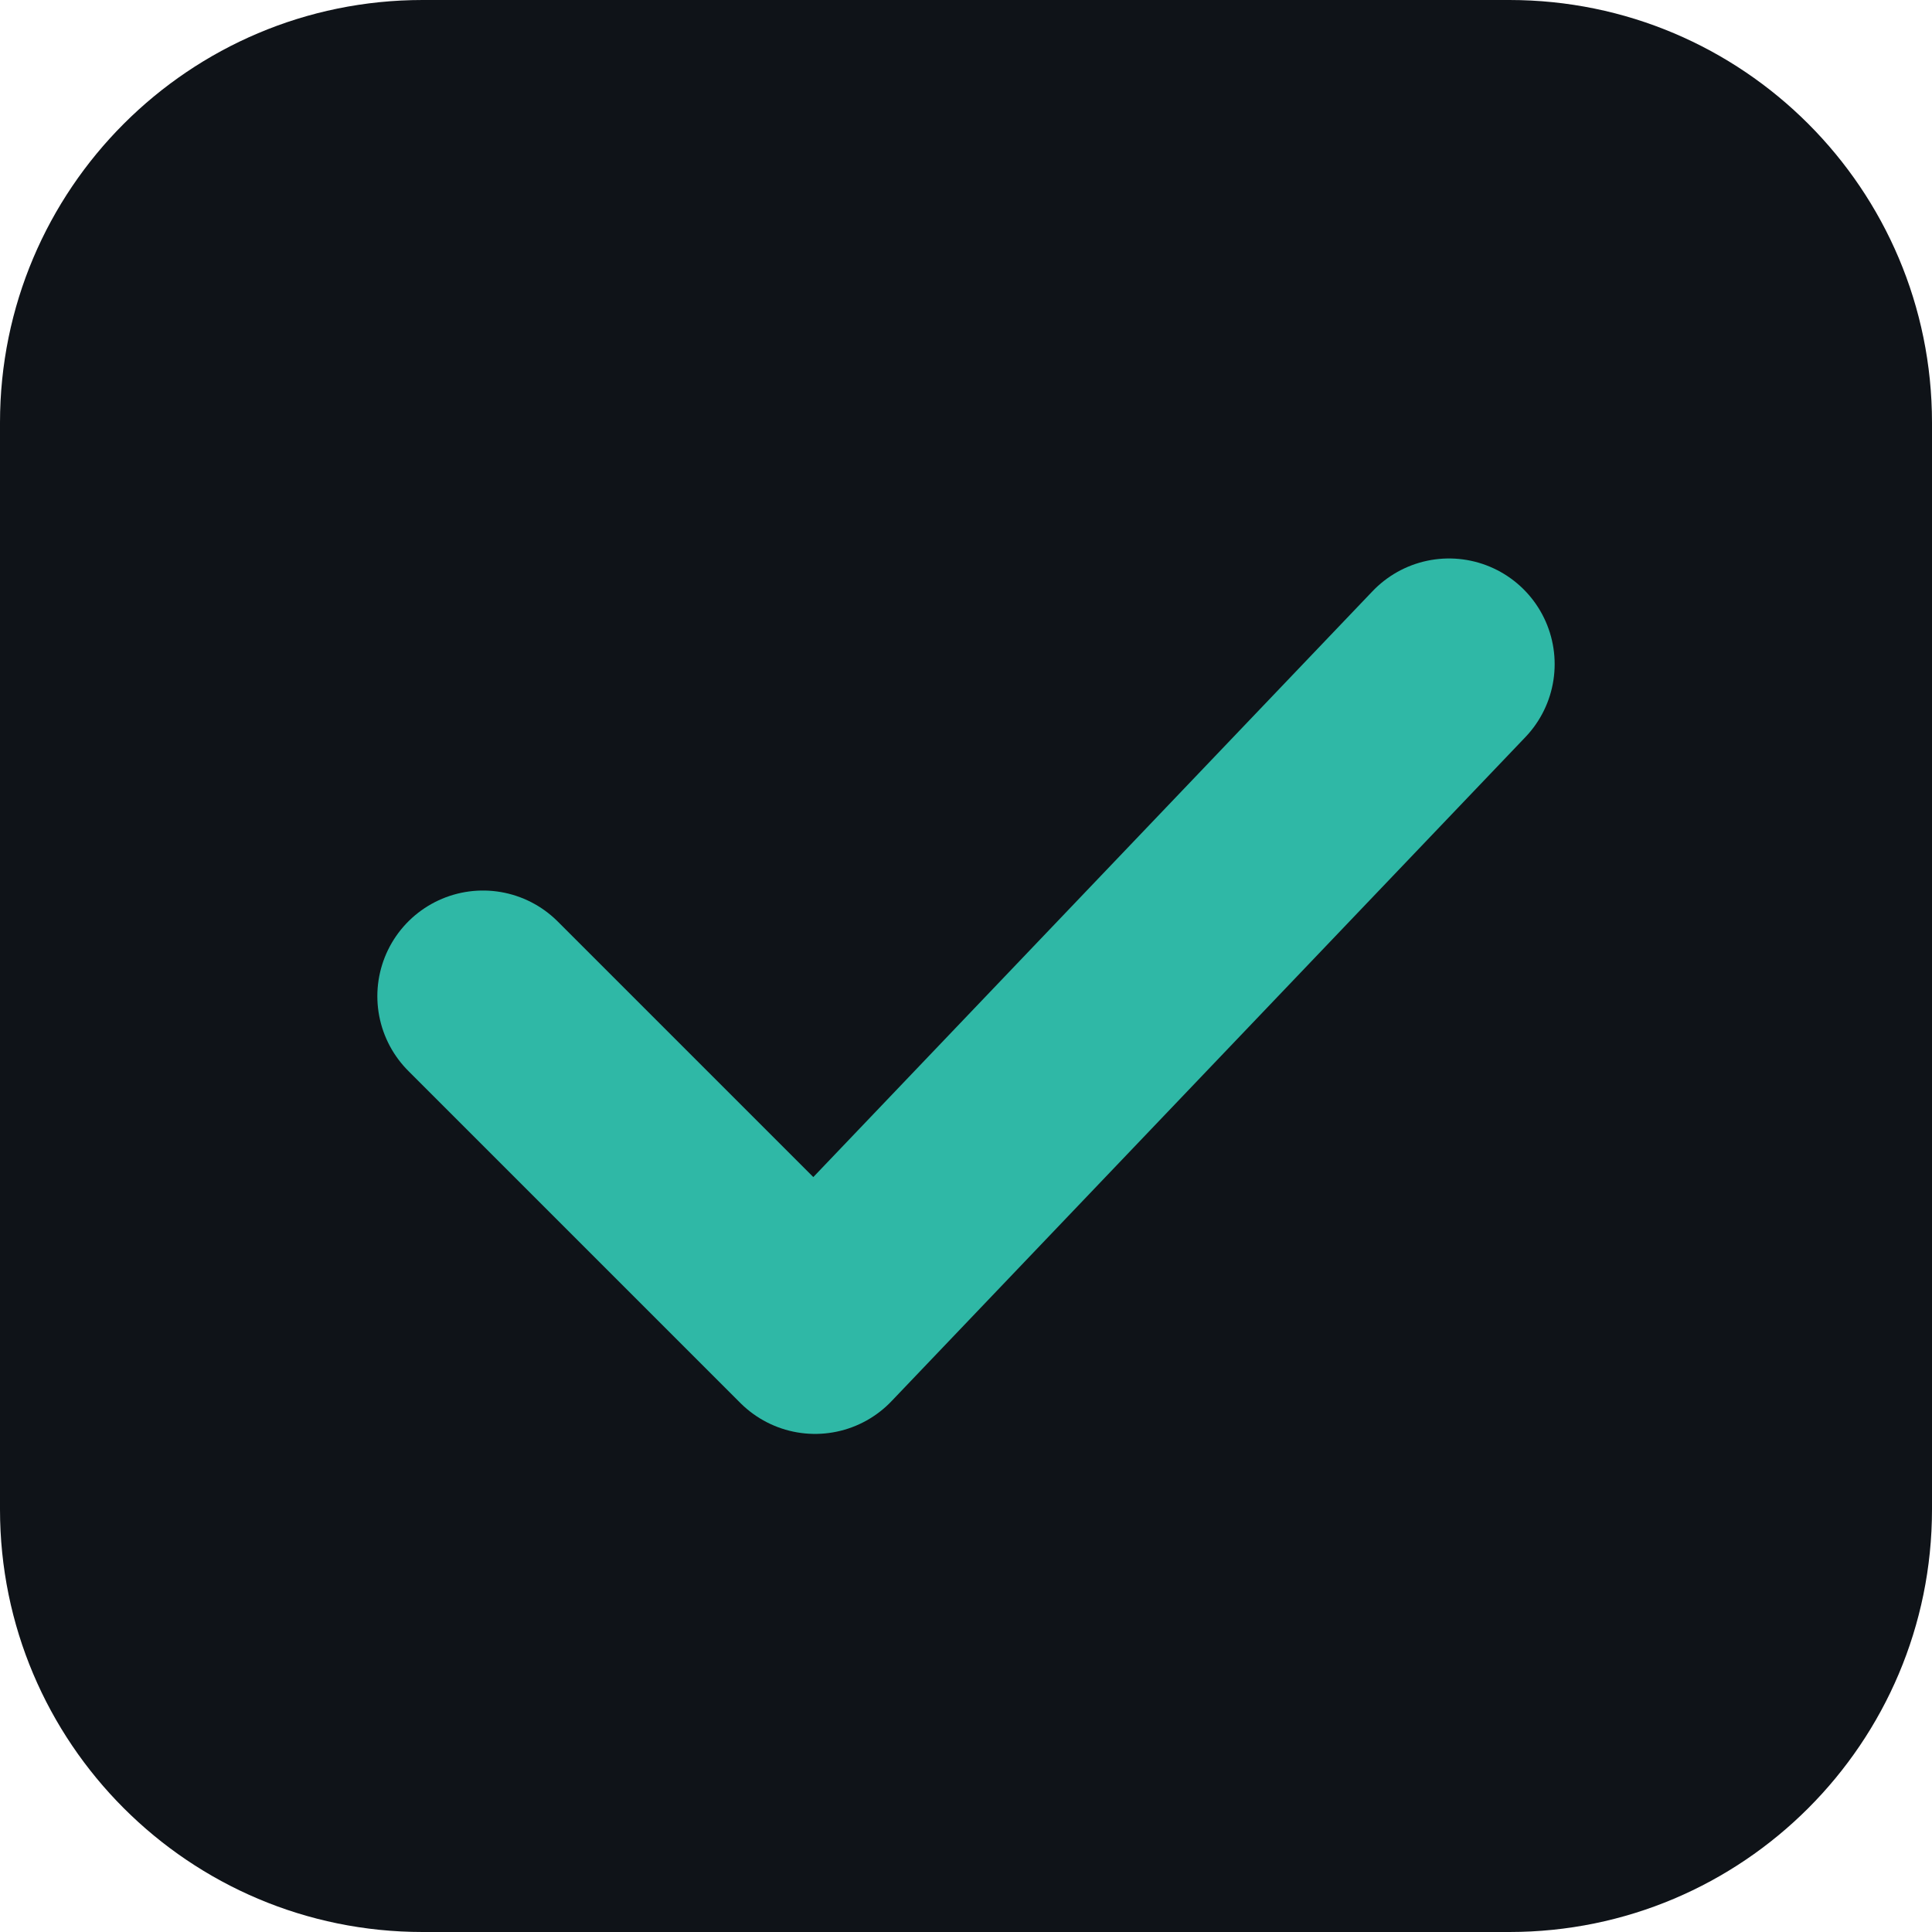
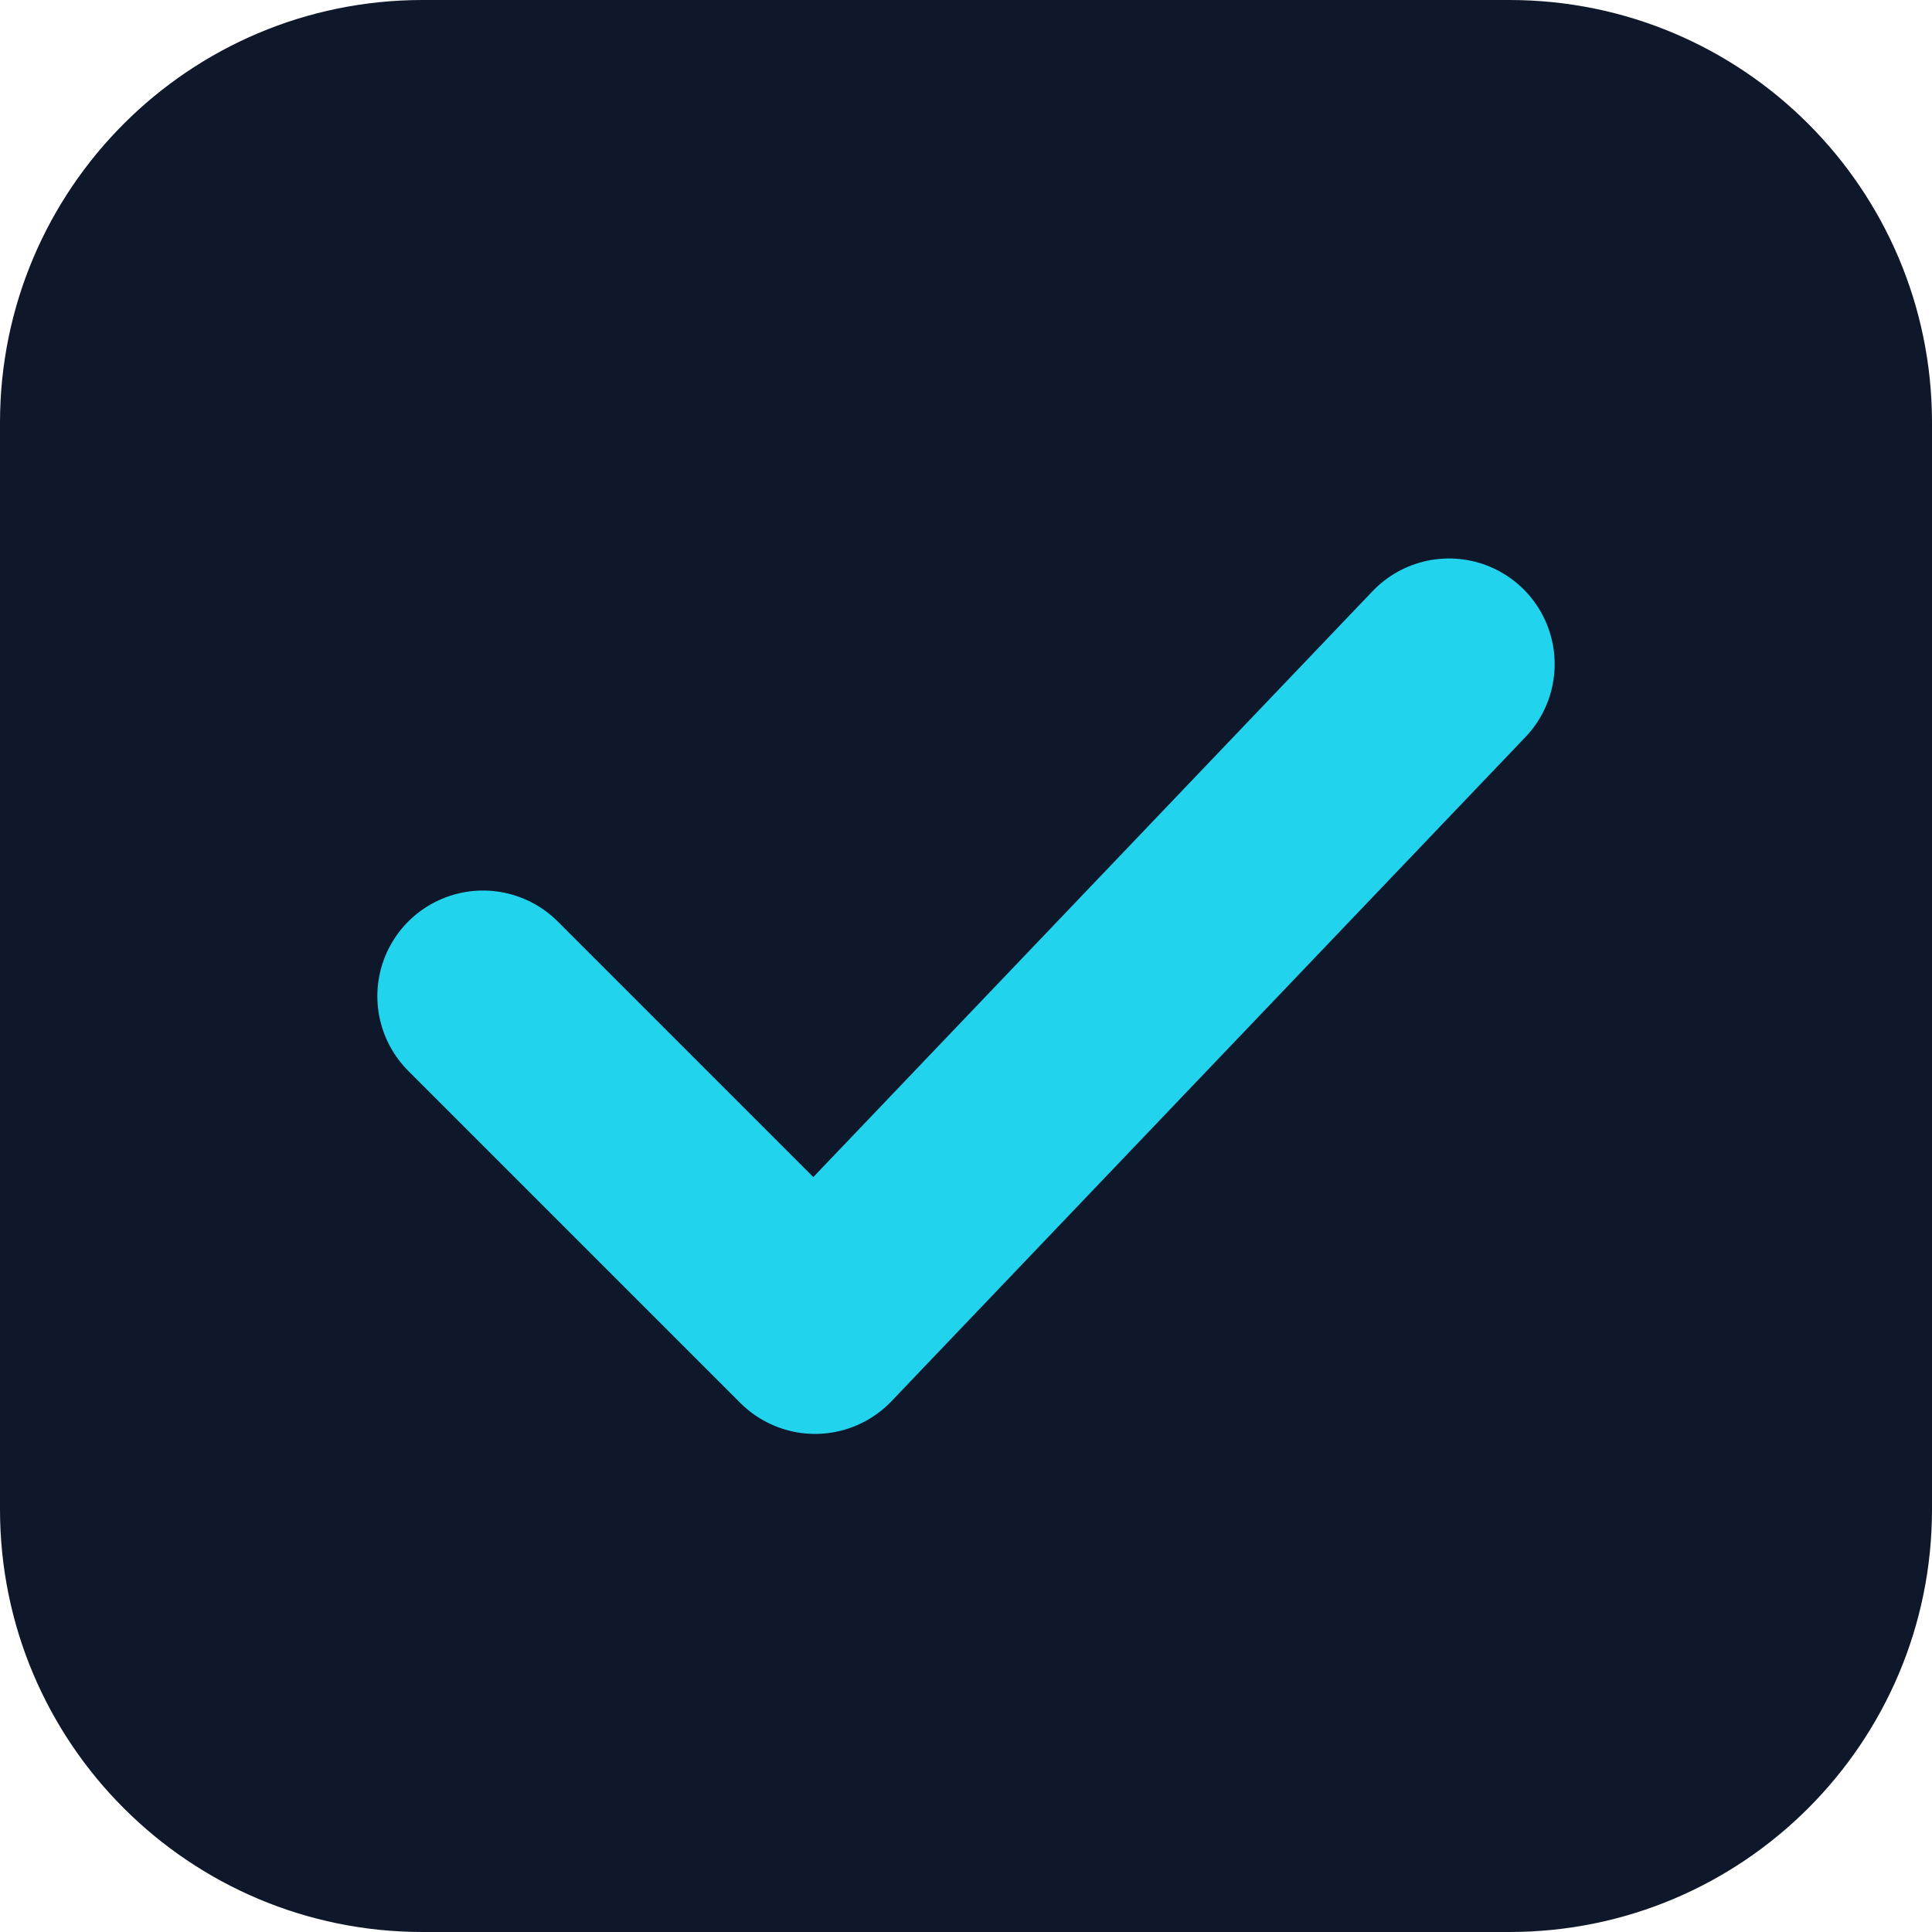
<svg xmlns="http://www.w3.org/2000/svg" viewBox="0 0 32 32" width="32" height="32">
-   <rect width="32" height="32" rx="7" fill="#0f1318" />
-   <path d="M8 16.5l5.5 5.5L24 11" fill="none" stroke="#2fb8a6" stroke-width="3.5" stroke-linecap="round" stroke-linejoin="round" />
+   <rect width="32" height="32" rx="7" fill="#0f172a" />
+   <path d="M8 16.5l5.5 5.5L24 11" fill="none" stroke="#22d3ee" stroke-width="3.5" stroke-linecap="round" stroke-linejoin="round" />
</svg>
